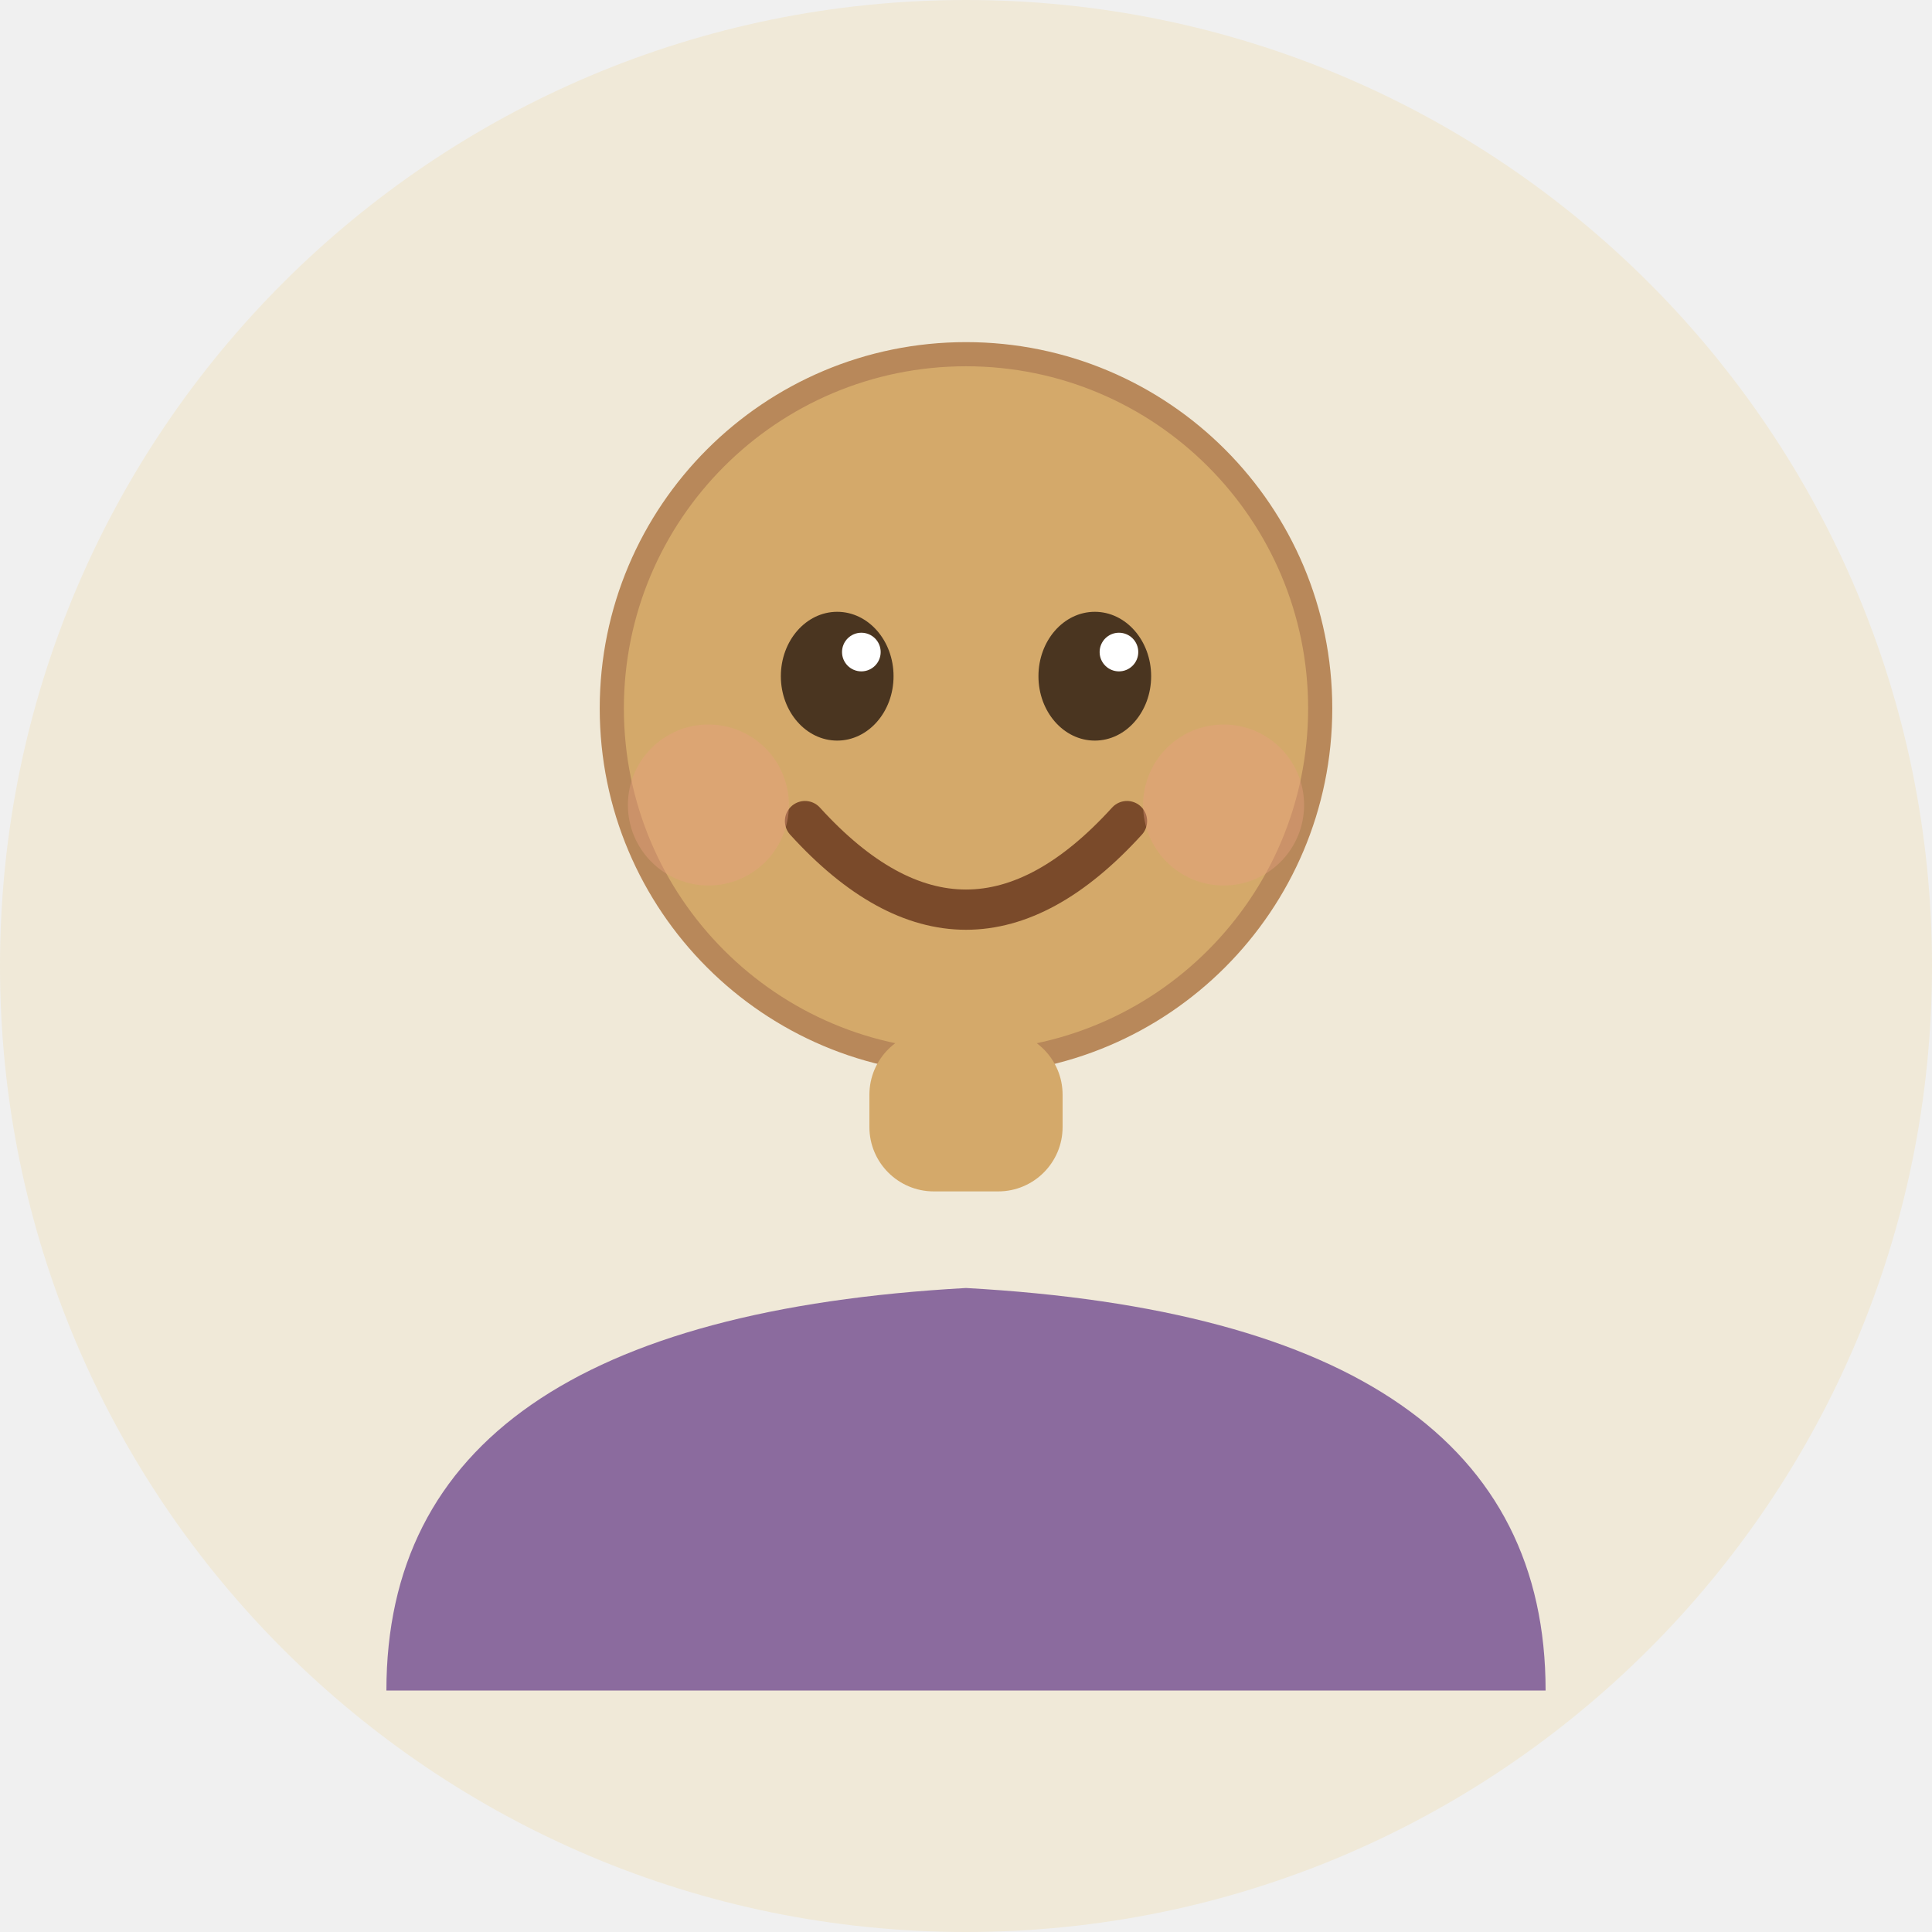
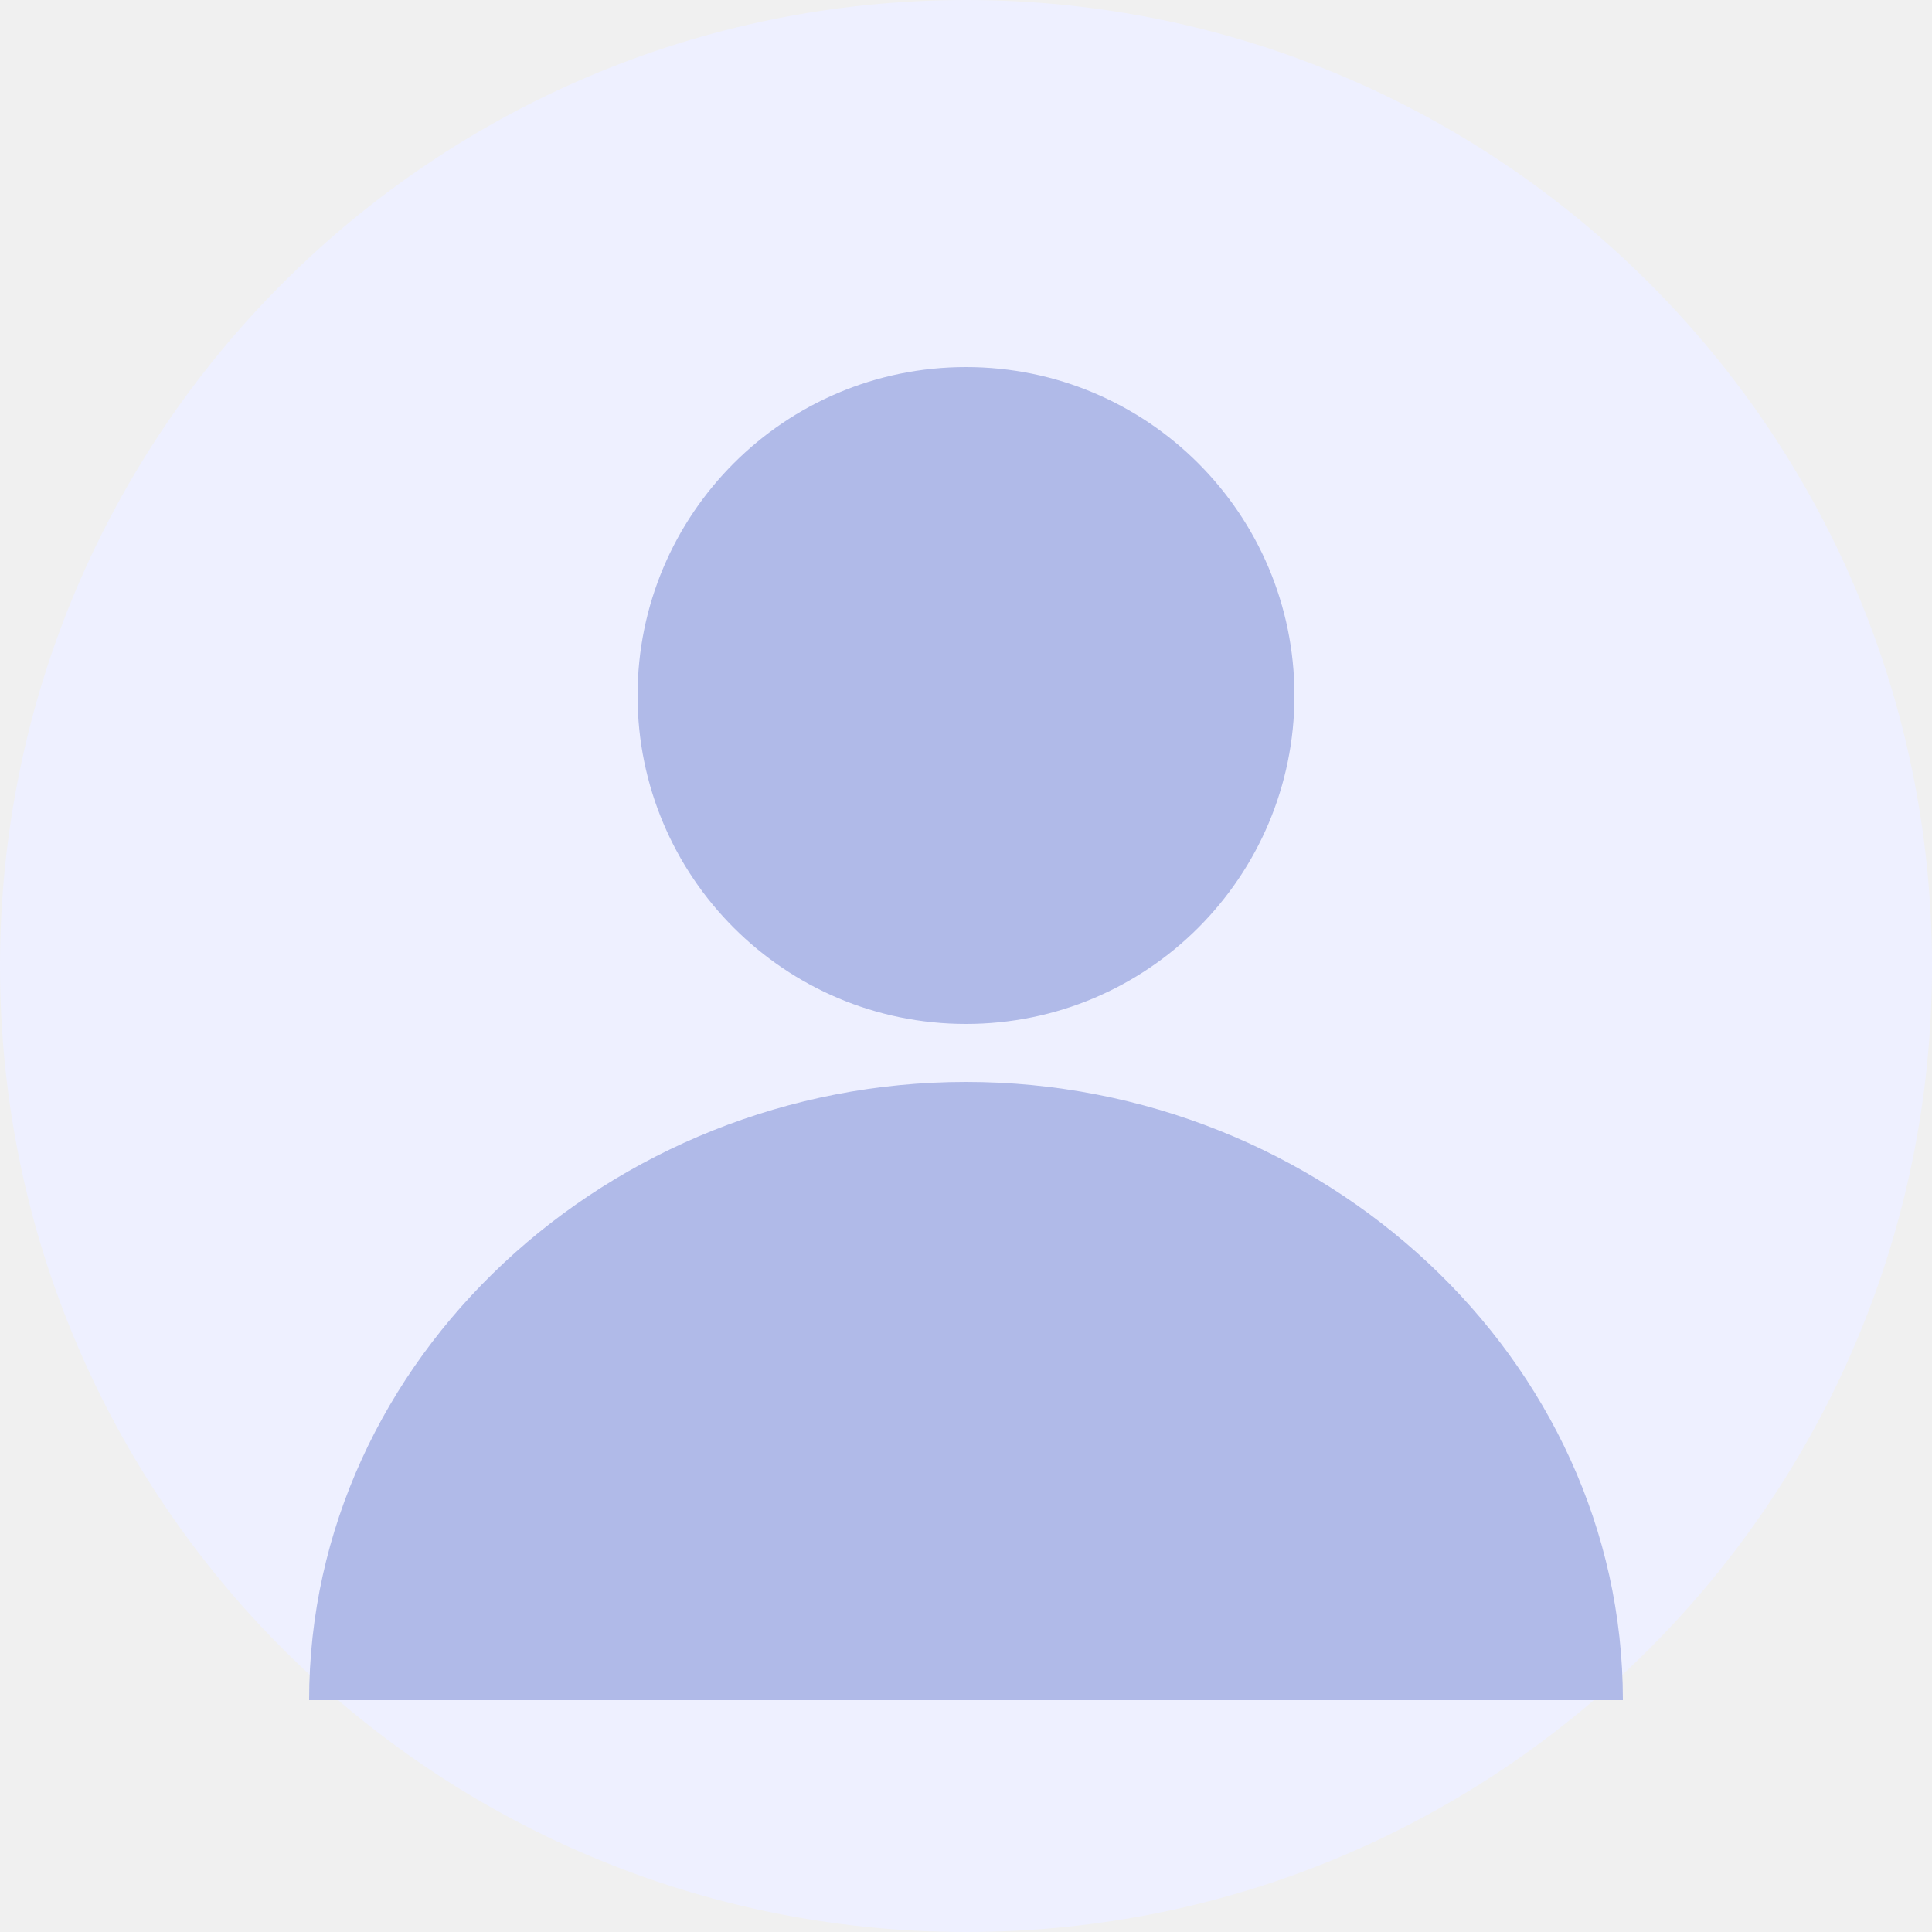
- <svg xmlns="http://www.w3.org/2000/svg" viewBox="0 0 120 120" fill="none">
-   <circle cx="60" cy="60" r="60" fill="#f0e9d8" />
-   <circle cx="60" cy="44" r="22" fill="#d4a96a" stroke="#b8885a" stroke-width="1.5" />
-   <ellipse cx="52" cy="42" rx="3.5" ry="4" fill="#4a3520" />
-   <ellipse cx="68" cy="42" rx="3.5" ry="4" fill="#4a3520" />
-   <circle cx="53.5" cy="40.5" r="1.2" fill="white" />
-   <circle cx="69.5" cy="40.5" r="1.2" fill="white" />
-   <path d="M50 51 Q60 62 70 51" stroke="#7a4a2a" stroke-width="2.5" stroke-linecap="round" fill="none" />
-   <circle cx="44" cy="50" r="5" fill="#e8a080" opacity="0.4" />
-   <circle cx="76" cy="50" r="5" fill="#e8a080" opacity="0.4" />
-   <rect x="54" y="64" width="12" height="10" rx="4" fill="#d4a96a" />
-   <path d="M24 105 Q24 82 60 80 Q96 82 96 105 Z" fill="#8b6b9e" />
+ <svg xmlns="http://www.w3.org/2000/svg" viewBox="0 0 100 100" fill="none">
+   <rect width="100" height="100" rx="50" fill="#EEF0FF" />
+   <circle cx="50" cy="36" r="17" fill="#B0BAE8" />
+   <path d="M16 88C16 70.327 31.536 56 50 56C68.464 56 84 70.327 84 88" fill="#B0BAE8" />
</svg>
